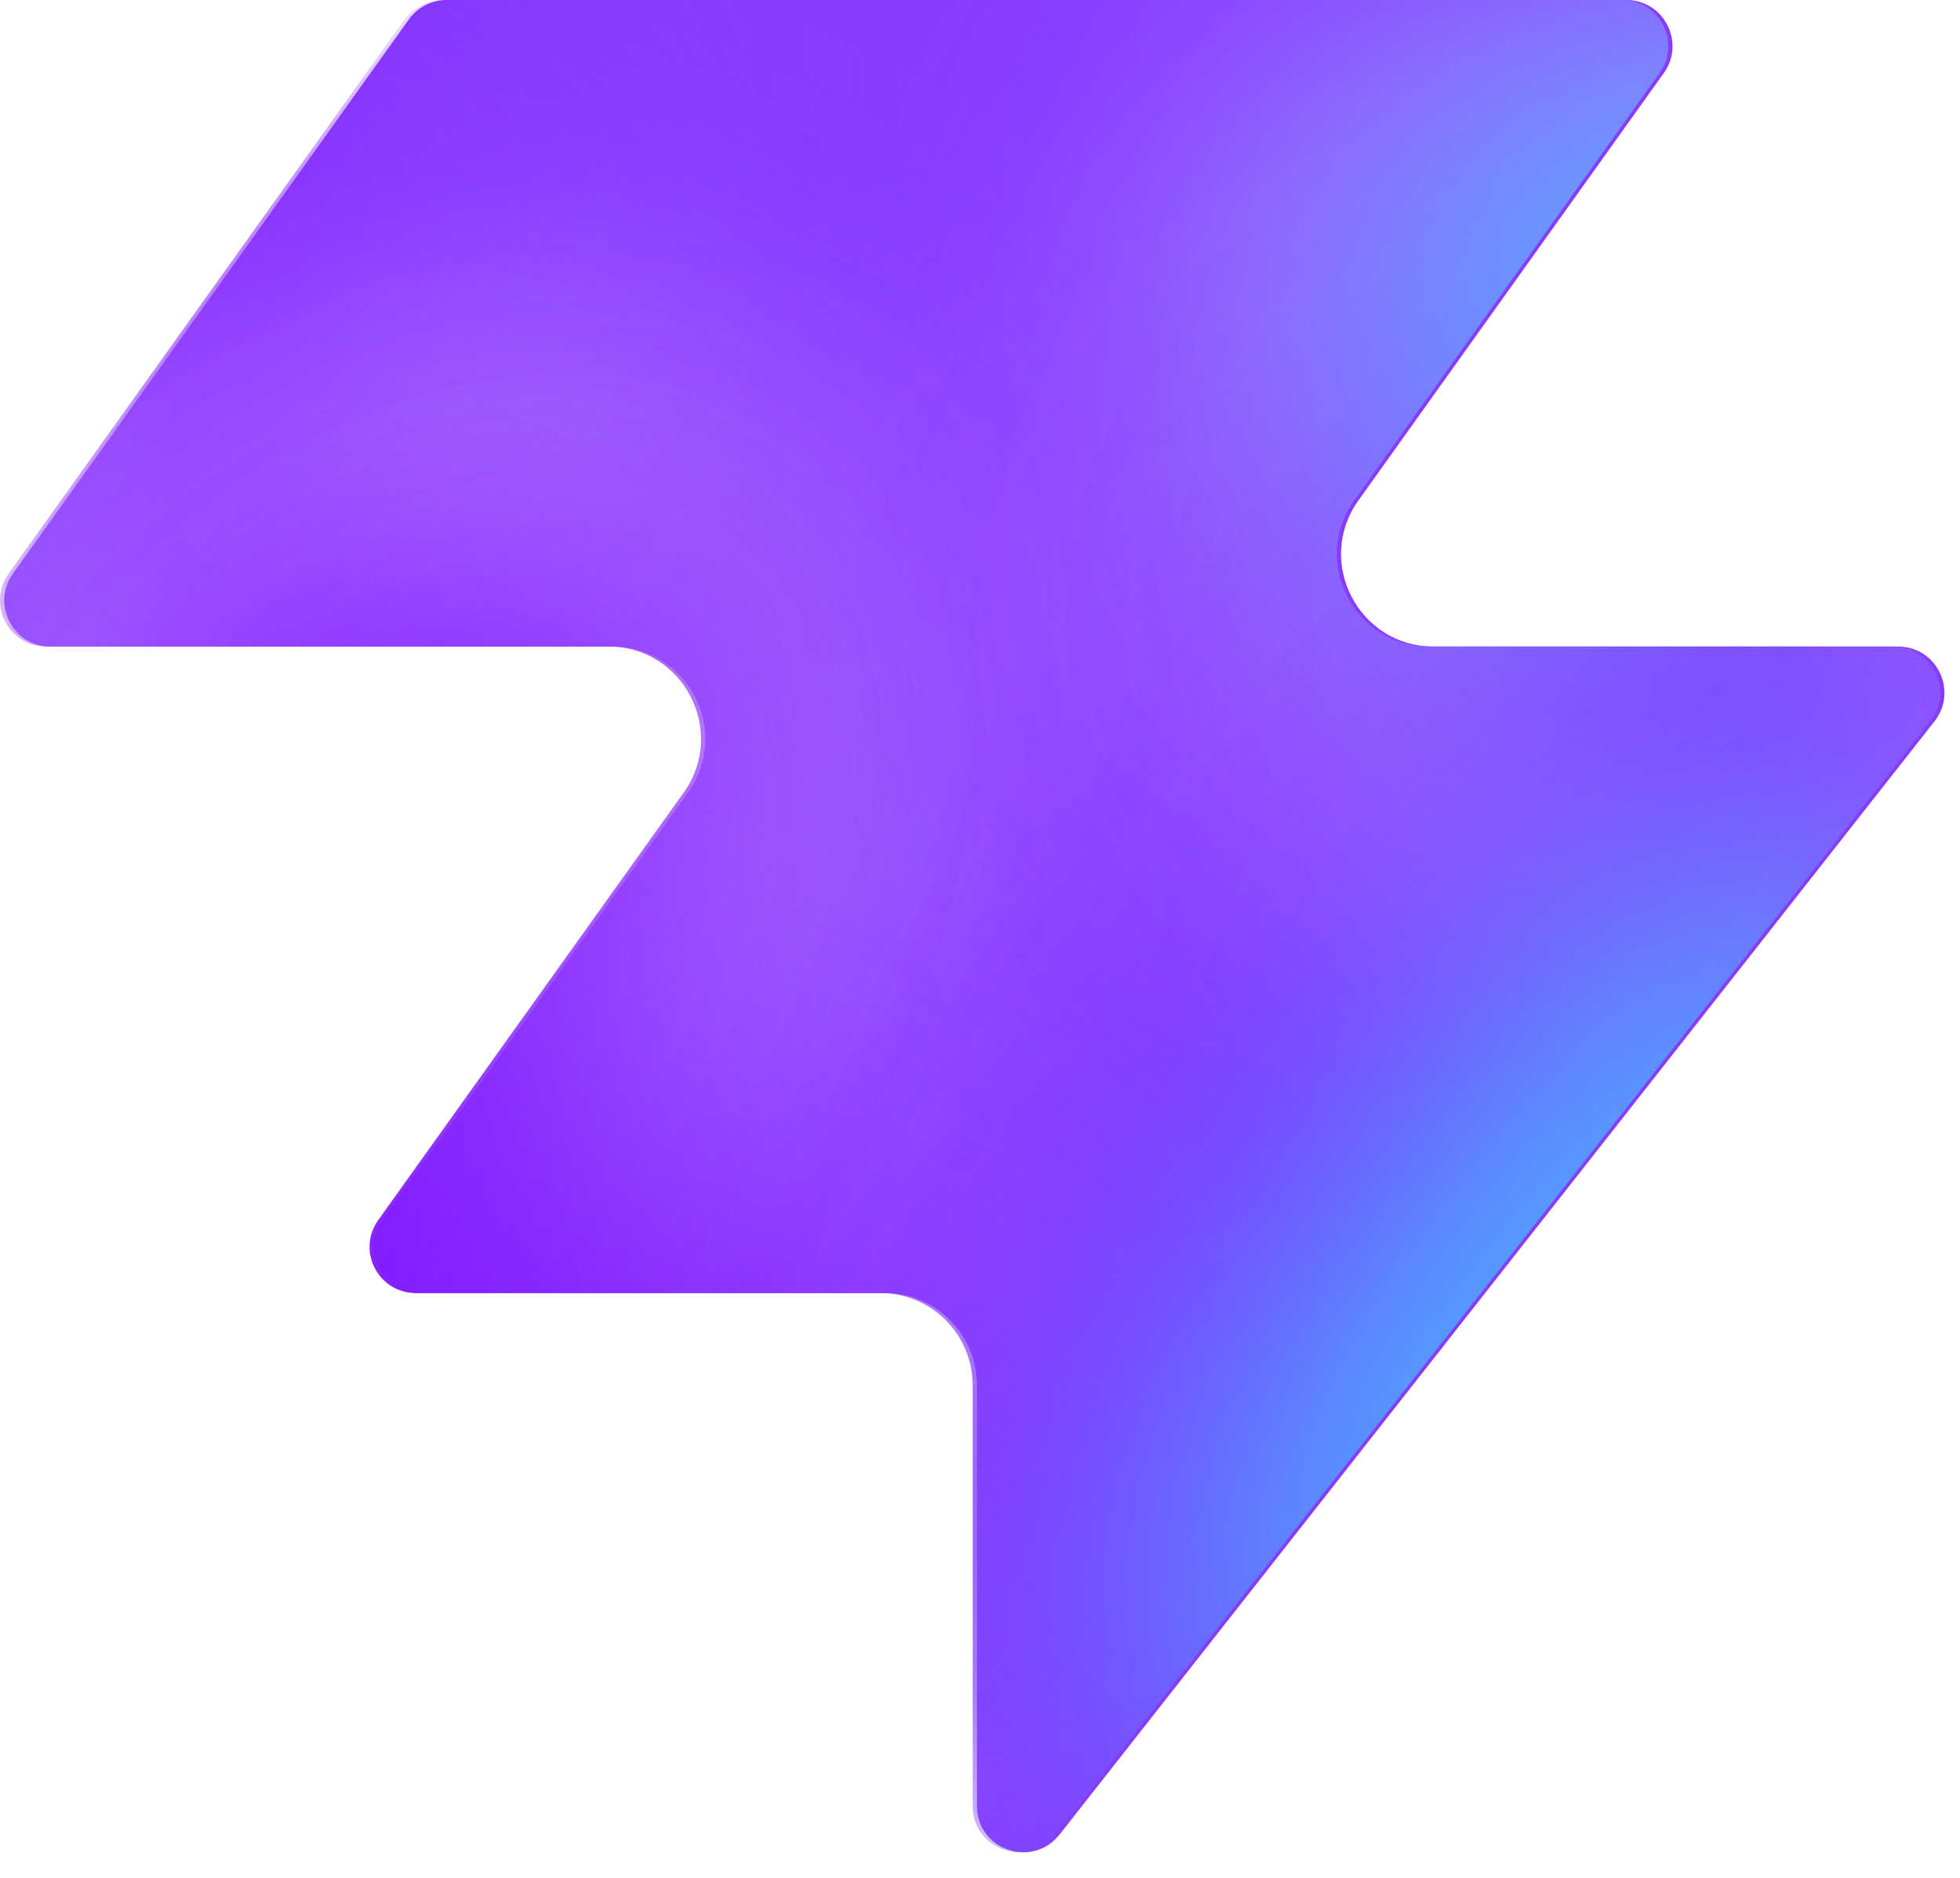
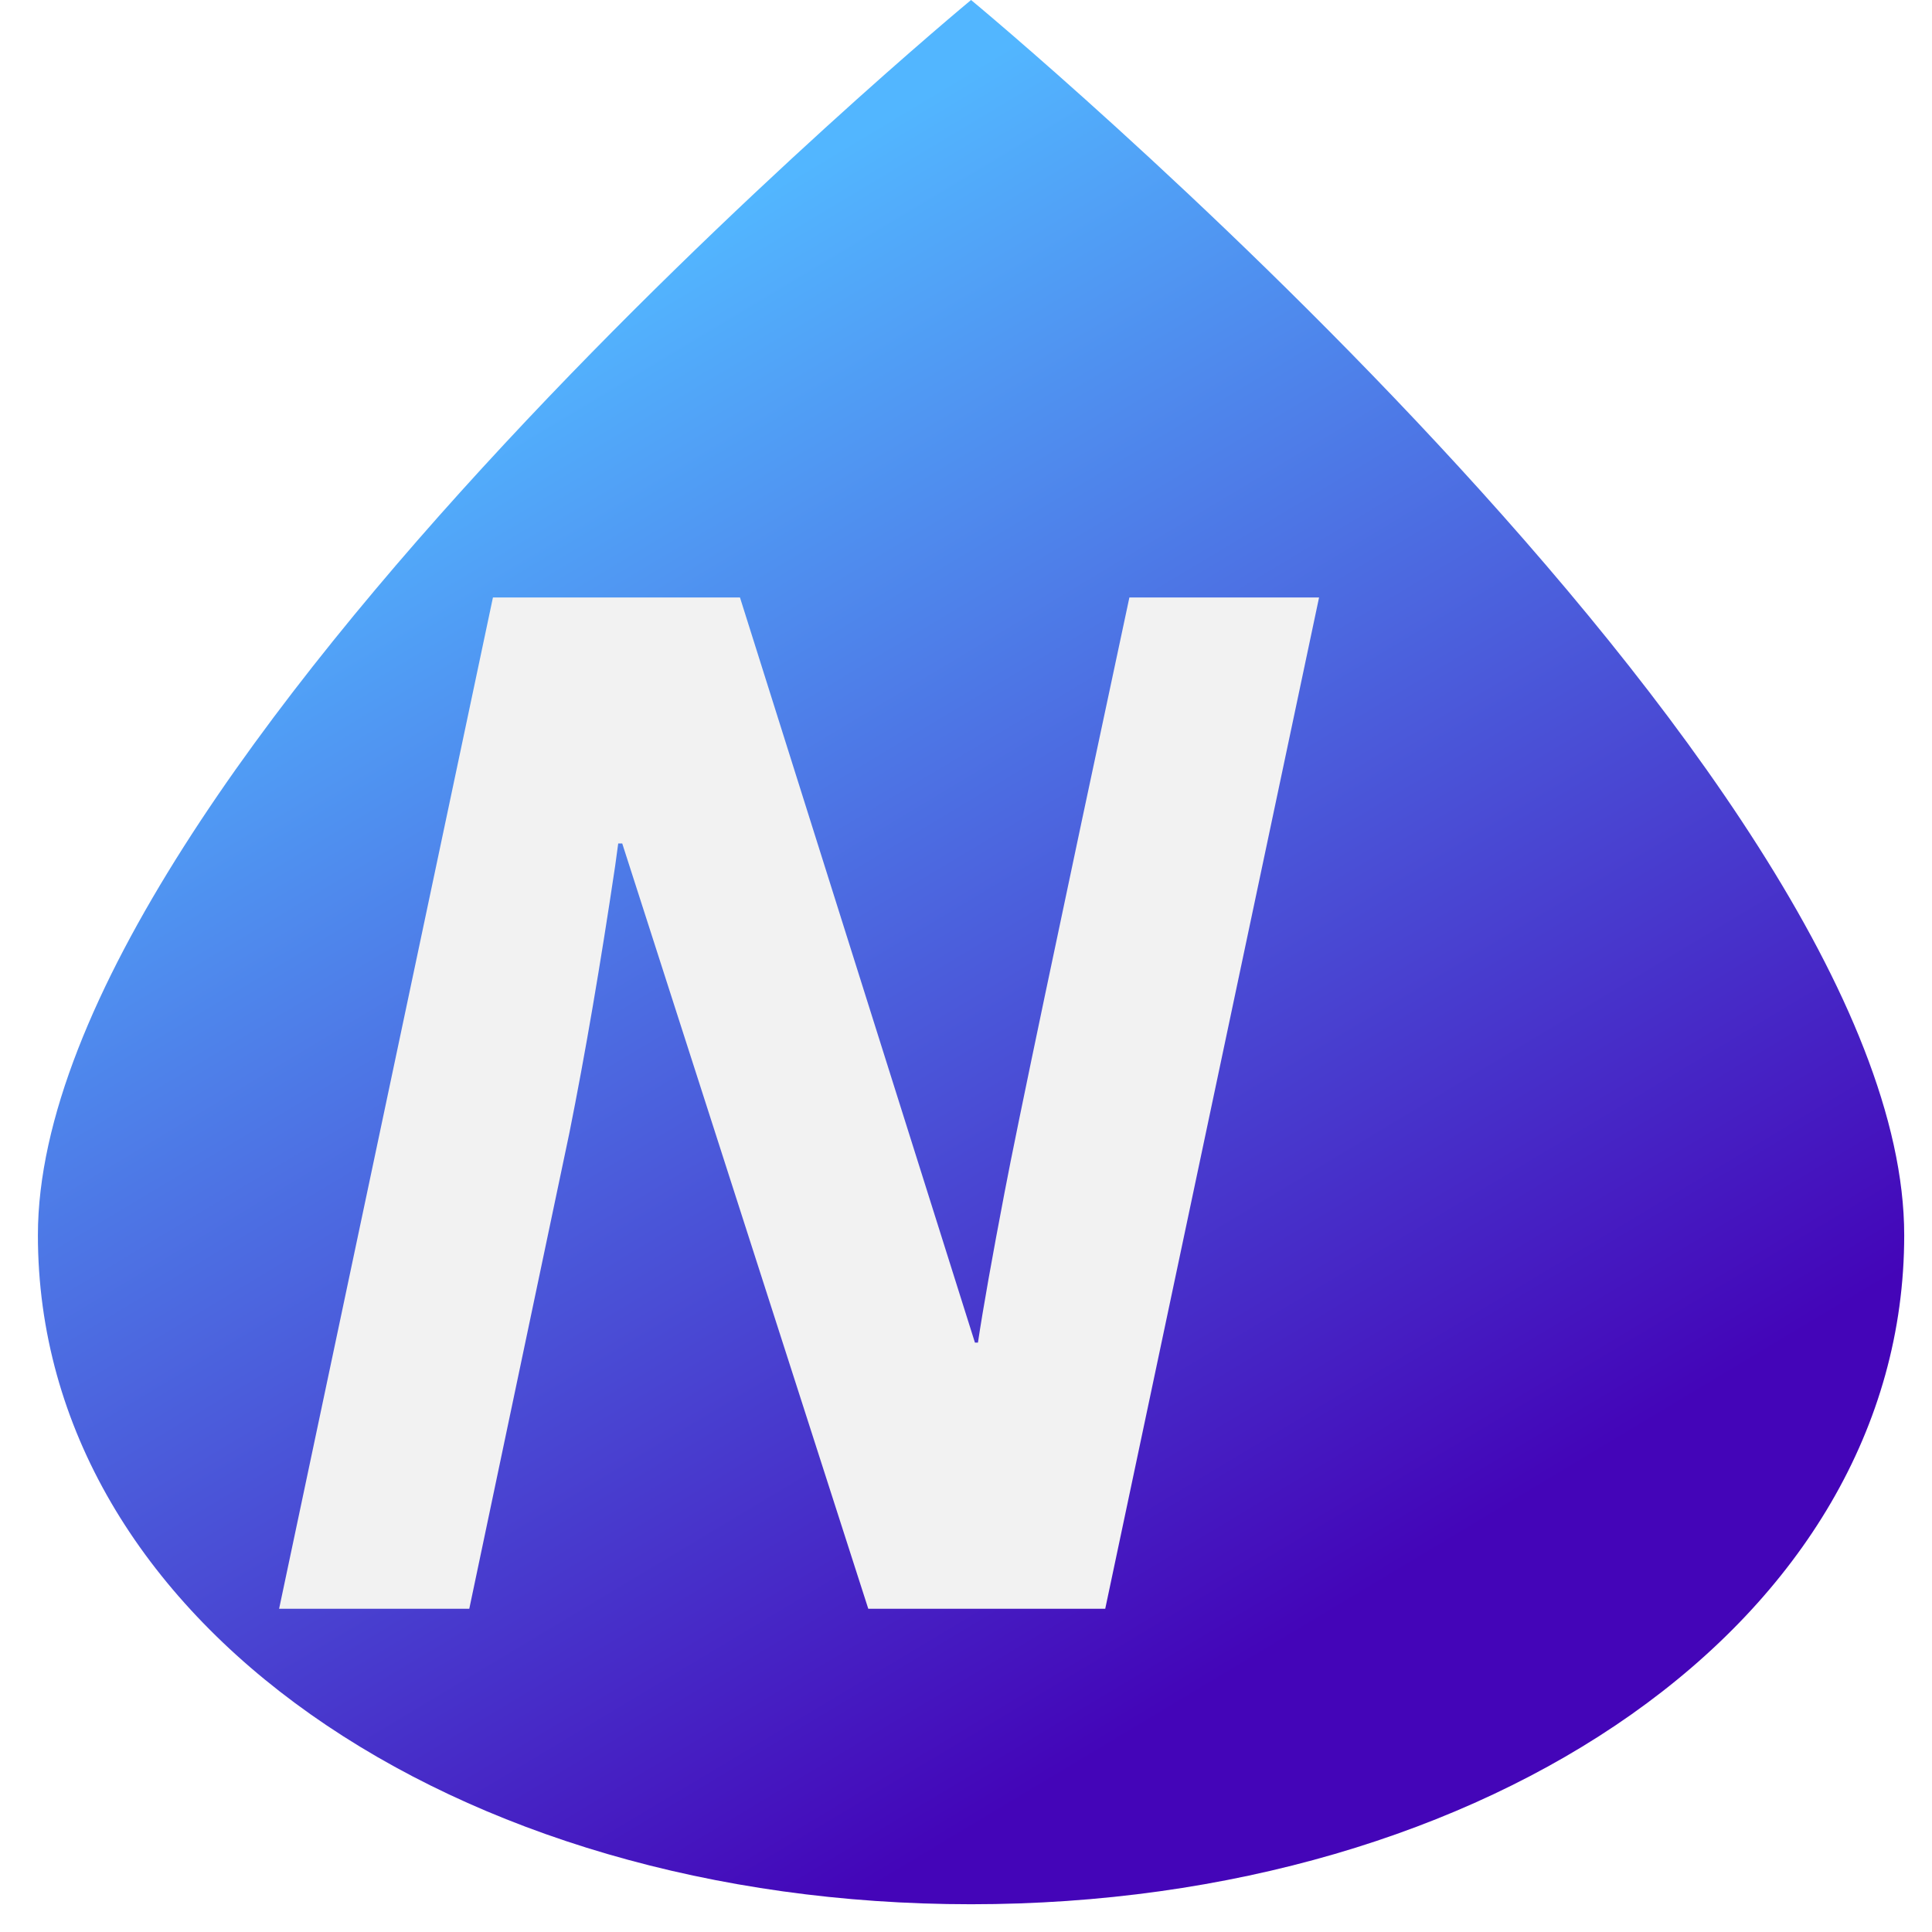
- <svg xmlns="http://www.w3.org/2000/svg" width="48" height="46" fill="none" viewBox="0 0 48 46">
-   <path fill="#863bff" d="M25.946 44.938c-.664.845-2.021.375-2.021-.698V33.937a2.26 2.26 0 0 0-2.262-2.262H10.287c-.92 0-1.456-1.04-.92-1.788l7.48-10.471c1.07-1.497 0-3.578-1.842-3.578H1.237c-.92 0-1.456-1.04-.92-1.788L10.013.474c.214-.297.556-.474.92-.474h28.894c.92 0 1.456 1.04.92 1.788l-7.48 10.471c-1.07 1.498 0 3.579 1.842 3.579h11.377c.943 0 1.473 1.088.89 1.83L25.947 44.94z" style="fill:#863bff;fill:color(display-p3 .525 .23 1);fill-opacity:1" />
-   <mask id="a" width="48" height="46" x="0" y="0" maskUnits="userSpaceOnUse" style="mask-type:alpha">
-     <path fill="#000" d="M25.842 44.938c-.664.844-2.021.375-2.021-.698V33.937a2.26 2.26 0 0 0-2.262-2.262H10.183c-.92 0-1.456-1.04-.92-1.788l7.48-10.471c1.07-1.498 0-3.579-1.842-3.579H1.133c-.92 0-1.456-1.04-.92-1.787L9.91.473c.214-.297.556-.474.92-.474h28.894c.92 0 1.456 1.04.92 1.788l-7.48 10.471c-1.07 1.498 0 3.578 1.842 3.578h11.377c.943 0 1.473 1.088.89 1.832L25.843 44.94z" style="fill:#000;fill-opacity:1" />
-   </mask>
-   <g mask="url(#a)">
-     <g filter="url(#b)">
-       <ellipse cx="5.508" cy="14.704" fill="#ede6ff" rx="5.508" ry="14.704" style="fill:#ede6ff;fill:color(display-p3 .927 .903 1);fill-opacity:1" transform="matrix(.00324 1 1 -.00324 -4.47 31.516)" />
-     </g>
-     <g filter="url(#c)">
-       <ellipse cx="10.399" cy="29.851" fill="#ede6ff" rx="10.399" ry="29.851" style="fill:#ede6ff;fill:color(display-p3 .927 .903 1);fill-opacity:1" transform="matrix(.00324 1 1 -.00324 -39.328 7.883)" />
-     </g>
-     <g filter="url(#d)">
-       <ellipse cx="5.508" cy="30.487" fill="#7e14ff" rx="5.508" ry="30.487" style="fill:#7e14ff;fill:color(display-p3 .492 .077 1);fill-opacity:1" transform="rotate(89.814 -25.913 -14.639)scale(1 -1)" />
-     </g>
-     <g filter="url(#e)">
-       <ellipse cx="5.508" cy="30.599" fill="#7e14ff" rx="5.508" ry="30.599" style="fill:#7e14ff;fill:color(display-p3 .492 .077 1);fill-opacity:1" transform="rotate(89.814 -32.644 -3.334)scale(1 -1)" />
-     </g>
-     <g filter="url(#f)">
-       <ellipse cx="5.508" cy="30.599" fill="#7e14ff" rx="5.508" ry="30.599" style="fill:#7e14ff;fill:color(display-p3 .492 .077 1);fill-opacity:1" transform="matrix(.00324 1 1 -.00324 -34.34 30.47)" />
-     </g>
-     <g filter="url(#g)">
-       <ellipse cx="14.072" cy="22.078" fill="#ede6ff" rx="14.072" ry="22.078" style="fill:#ede6ff;fill:color(display-p3 .927 .903 1);fill-opacity:1" transform="rotate(93.35 24.506 48.493)scale(-1 1)" />
-     </g>
-     <g filter="url(#h)">
-       <ellipse cx="3.47" cy="21.501" fill="#7e14ff" rx="3.47" ry="21.501" style="fill:#7e14ff;fill:color(display-p3 .492 .077 1);fill-opacity:1" transform="rotate(89.009 28.708 47.59)scale(-1 1)" />
-     </g>
-     <g filter="url(#i)">
-       <ellipse cx="3.47" cy="21.501" fill="#7e14ff" rx="3.47" ry="21.501" style="fill:#7e14ff;fill:color(display-p3 .492 .077 1);fill-opacity:1" transform="rotate(89.009 28.708 47.59)scale(-1 1)" />
-     </g>
-     <g filter="url(#j)">
-       <ellipse cx=".387" cy="8.972" fill="#7e14ff" rx="4.407" ry="29.108" style="fill:#7e14ff;fill:color(display-p3 .492 .077 1);fill-opacity:1" transform="rotate(39.51 .387 8.972)" />
-     </g>
-     <g filter="url(#k)">
-       <ellipse cx="47.523" cy="-6.092" fill="#7e14ff" rx="4.407" ry="29.108" style="fill:#7e14ff;fill:color(display-p3 .492 .077 1);fill-opacity:1" transform="rotate(37.892 47.523 -6.092)" />
-     </g>
-     <g filter="url(#l)">
-       <ellipse cx="41.412" cy="6.333" fill="#47bfff" rx="5.971" ry="9.665" style="fill:#47bfff;fill:color(display-p3 .28 .748 1);fill-opacity:1" transform="rotate(37.892 41.412 6.333)" />
-     </g>
-     <g filter="url(#m)">
-       <ellipse cx="-1.879" cy="38.332" fill="#7e14ff" rx="4.407" ry="29.108" style="fill:#7e14ff;fill:color(display-p3 .492 .077 1);fill-opacity:1" transform="rotate(37.892 -1.88 38.332)" />
-     </g>
-     <g filter="url(#n)">
-       <ellipse cx="-1.879" cy="38.332" fill="#7e14ff" rx="4.407" ry="29.108" style="fill:#7e14ff;fill:color(display-p3 .492 .077 1);fill-opacity:1" transform="rotate(37.892 -1.88 38.332)" />
-     </g>
-     <g filter="url(#o)">
-       <ellipse cx="35.651" cy="29.907" fill="#7e14ff" rx="4.407" ry="29.108" style="fill:#7e14ff;fill:color(display-p3 .492 .077 1);fill-opacity:1" transform="rotate(37.892 35.651 29.907)" />
-     </g>
-     <g filter="url(#p)">
-       <ellipse cx="38.418" cy="32.4" fill="#47bfff" rx="5.971" ry="15.297" style="fill:#47bfff;fill:color(display-p3 .28 .748 1);fill-opacity:1" transform="rotate(37.892 38.418 32.4)" />
-     </g>
+ <svg xmlns="http://www.w3.org/2000/svg" width="60" height="60">
+   <defs>
+     <filter id="svg_2_blur">
+       <feGaussianBlur stdDeviation="0" in="SourceGraphic" />
+     </filter>
+     <linearGradient spreadMethod="pad" y2="100%" x2="80%" y1="0%" x1="20%" id="svg_9">
+       <stop stop-opacity="0.98" stop-color="#4fb5ff" offset="0.152" />
+       <stop stop-opacity="0.98" stop-color="#4000b7" offset="0.844" />
+     </linearGradient>
+   </defs>
+   <g>
+     <path stroke="null" id="svg_1" fill="url(#svg_9)" d="m30.157,0c0,0 -28.98,23.975 -28.98,38.36c0,11.987 12.938,20.778 28.98,20.778c16.043,0 28.98,-8.791 28.98,-20.778c0,-14.385 -28.98,-38.36 -28.98,-38.36z" />
+     <text stroke-width="2" font-style="italic" font-weight="bold" filter="url(#svg_2_blur)" xml:space="preserve" text-anchor="start" font-family="'Open Sans'" font-size="44" id="svg_2" y="49.961" x="7.529" fill="#f2f2f2">N</text>
  </g>
-   <defs>
-     <filter id="b" width="60.045" height="41.654" x="-19.77" y="16.149" color-interpolation-filters="sRGB" filterUnits="userSpaceOnUse">
-       <feFlood flood-opacity="0" result="BackgroundImageFix" />
-       <feBlend in="SourceGraphic" in2="BackgroundImageFix" result="shape" />
-       <feGaussianBlur result="effect1_foregroundBlur_2002_17158" stdDeviation="7.659" />
-     </filter>
-     <filter id="c" width="90.34" height="51.437" x="-54.613" y="-7.533" color-interpolation-filters="sRGB" filterUnits="userSpaceOnUse">
-       <feFlood flood-opacity="0" result="BackgroundImageFix" />
-       <feBlend in="SourceGraphic" in2="BackgroundImageFix" result="shape" />
-       <feGaussianBlur result="effect1_foregroundBlur_2002_17158" stdDeviation="7.659" />
-     </filter>
-     <filter id="d" width="79.355" height="29.4" x="-49.64" y="2.03" color-interpolation-filters="sRGB" filterUnits="userSpaceOnUse">
-       <feFlood flood-opacity="0" result="BackgroundImageFix" />
-       <feBlend in="SourceGraphic" in2="BackgroundImageFix" result="shape" />
-       <feGaussianBlur result="effect1_foregroundBlur_2002_17158" stdDeviation="4.596" />
-     </filter>
-     <filter id="e" width="79.579" height="29.4" x="-45.045" y="20.029" color-interpolation-filters="sRGB" filterUnits="userSpaceOnUse">
-       <feFlood flood-opacity="0" result="BackgroundImageFix" />
-       <feBlend in="SourceGraphic" in2="BackgroundImageFix" result="shape" />
-       <feGaussianBlur result="effect1_foregroundBlur_2002_17158" stdDeviation="4.596" />
-     </filter>
-     <filter id="f" width="79.579" height="29.4" x="-43.513" y="21.178" color-interpolation-filters="sRGB" filterUnits="userSpaceOnUse">
-       <feFlood flood-opacity="0" result="BackgroundImageFix" />
-       <feBlend in="SourceGraphic" in2="BackgroundImageFix" result="shape" />
-       <feGaussianBlur result="effect1_foregroundBlur_2002_17158" stdDeviation="4.596" />
-     </filter>
-     <filter id="g" width="74.749" height="58.852" x="15.756" y="-17.901" color-interpolation-filters="sRGB" filterUnits="userSpaceOnUse">
-       <feFlood flood-opacity="0" result="BackgroundImageFix" />
-       <feBlend in="SourceGraphic" in2="BackgroundImageFix" result="shape" />
-       <feGaussianBlur result="effect1_foregroundBlur_2002_17158" stdDeviation="7.659" />
-     </filter>
-     <filter id="h" width="61.377" height="25.362" x="23.548" y="2.284" color-interpolation-filters="sRGB" filterUnits="userSpaceOnUse">
-       <feFlood flood-opacity="0" result="BackgroundImageFix" />
-       <feBlend in="SourceGraphic" in2="BackgroundImageFix" result="shape" />
-       <feGaussianBlur result="effect1_foregroundBlur_2002_17158" stdDeviation="4.596" />
-     </filter>
-     <filter id="i" width="61.377" height="25.362" x="23.548" y="2.284" color-interpolation-filters="sRGB" filterUnits="userSpaceOnUse">
-       <feFlood flood-opacity="0" result="BackgroundImageFix" />
-       <feBlend in="SourceGraphic" in2="BackgroundImageFix" result="shape" />
-       <feGaussianBlur result="effect1_foregroundBlur_2002_17158" stdDeviation="4.596" />
-     </filter>
-     <filter id="j" width="56.045" height="63.649" x="-27.636" y="-22.853" color-interpolation-filters="sRGB" filterUnits="userSpaceOnUse">
-       <feFlood flood-opacity="0" result="BackgroundImageFix" />
-       <feBlend in="SourceGraphic" in2="BackgroundImageFix" result="shape" />
-       <feGaussianBlur result="effect1_foregroundBlur_2002_17158" stdDeviation="4.596" />
-     </filter>
-     <filter id="k" width="54.814" height="64.646" x="20.116" y="-38.415" color-interpolation-filters="sRGB" filterUnits="userSpaceOnUse">
-       <feFlood flood-opacity="0" result="BackgroundImageFix" />
-       <feBlend in="SourceGraphic" in2="BackgroundImageFix" result="shape" />
-       <feGaussianBlur result="effect1_foregroundBlur_2002_17158" stdDeviation="4.596" />
-     </filter>
-     <filter id="l" width="33.541" height="35.313" x="24.641" y="-11.323" color-interpolation-filters="sRGB" filterUnits="userSpaceOnUse">
-       <feFlood flood-opacity="0" result="BackgroundImageFix" />
-       <feBlend in="SourceGraphic" in2="BackgroundImageFix" result="shape" />
-       <feGaussianBlur result="effect1_foregroundBlur_2002_17158" stdDeviation="4.596" />
-     </filter>
-     <filter id="m" width="54.814" height="64.646" x="-29.286" y="6.009" color-interpolation-filters="sRGB" filterUnits="userSpaceOnUse">
-       <feFlood flood-opacity="0" result="BackgroundImageFix" />
-       <feBlend in="SourceGraphic" in2="BackgroundImageFix" result="shape" />
-       <feGaussianBlur result="effect1_foregroundBlur_2002_17158" stdDeviation="4.596" />
-     </filter>
-     <filter id="n" width="54.814" height="64.646" x="-29.286" y="6.009" color-interpolation-filters="sRGB" filterUnits="userSpaceOnUse">
-       <feFlood flood-opacity="0" result="BackgroundImageFix" />
-       <feBlend in="SourceGraphic" in2="BackgroundImageFix" result="shape" />
-       <feGaussianBlur result="effect1_foregroundBlur_2002_17158" stdDeviation="4.596" />
-     </filter>
-     <filter id="o" width="54.814" height="64.646" x="8.244" y="-2.416" color-interpolation-filters="sRGB" filterUnits="userSpaceOnUse">
-       <feFlood flood-opacity="0" result="BackgroundImageFix" />
-       <feBlend in="SourceGraphic" in2="BackgroundImageFix" result="shape" />
-       <feGaussianBlur result="effect1_foregroundBlur_2002_17158" stdDeviation="4.596" />
-     </filter>
-     <filter id="p" width="39.409" height="43.623" x="18.713" y="10.588" color-interpolation-filters="sRGB" filterUnits="userSpaceOnUse">
-       <feFlood flood-opacity="0" result="BackgroundImageFix" />
-       <feBlend in="SourceGraphic" in2="BackgroundImageFix" result="shape" />
-       <feGaussianBlur result="effect1_foregroundBlur_2002_17158" stdDeviation="4.596" />
-     </filter>
-   </defs>
</svg>
